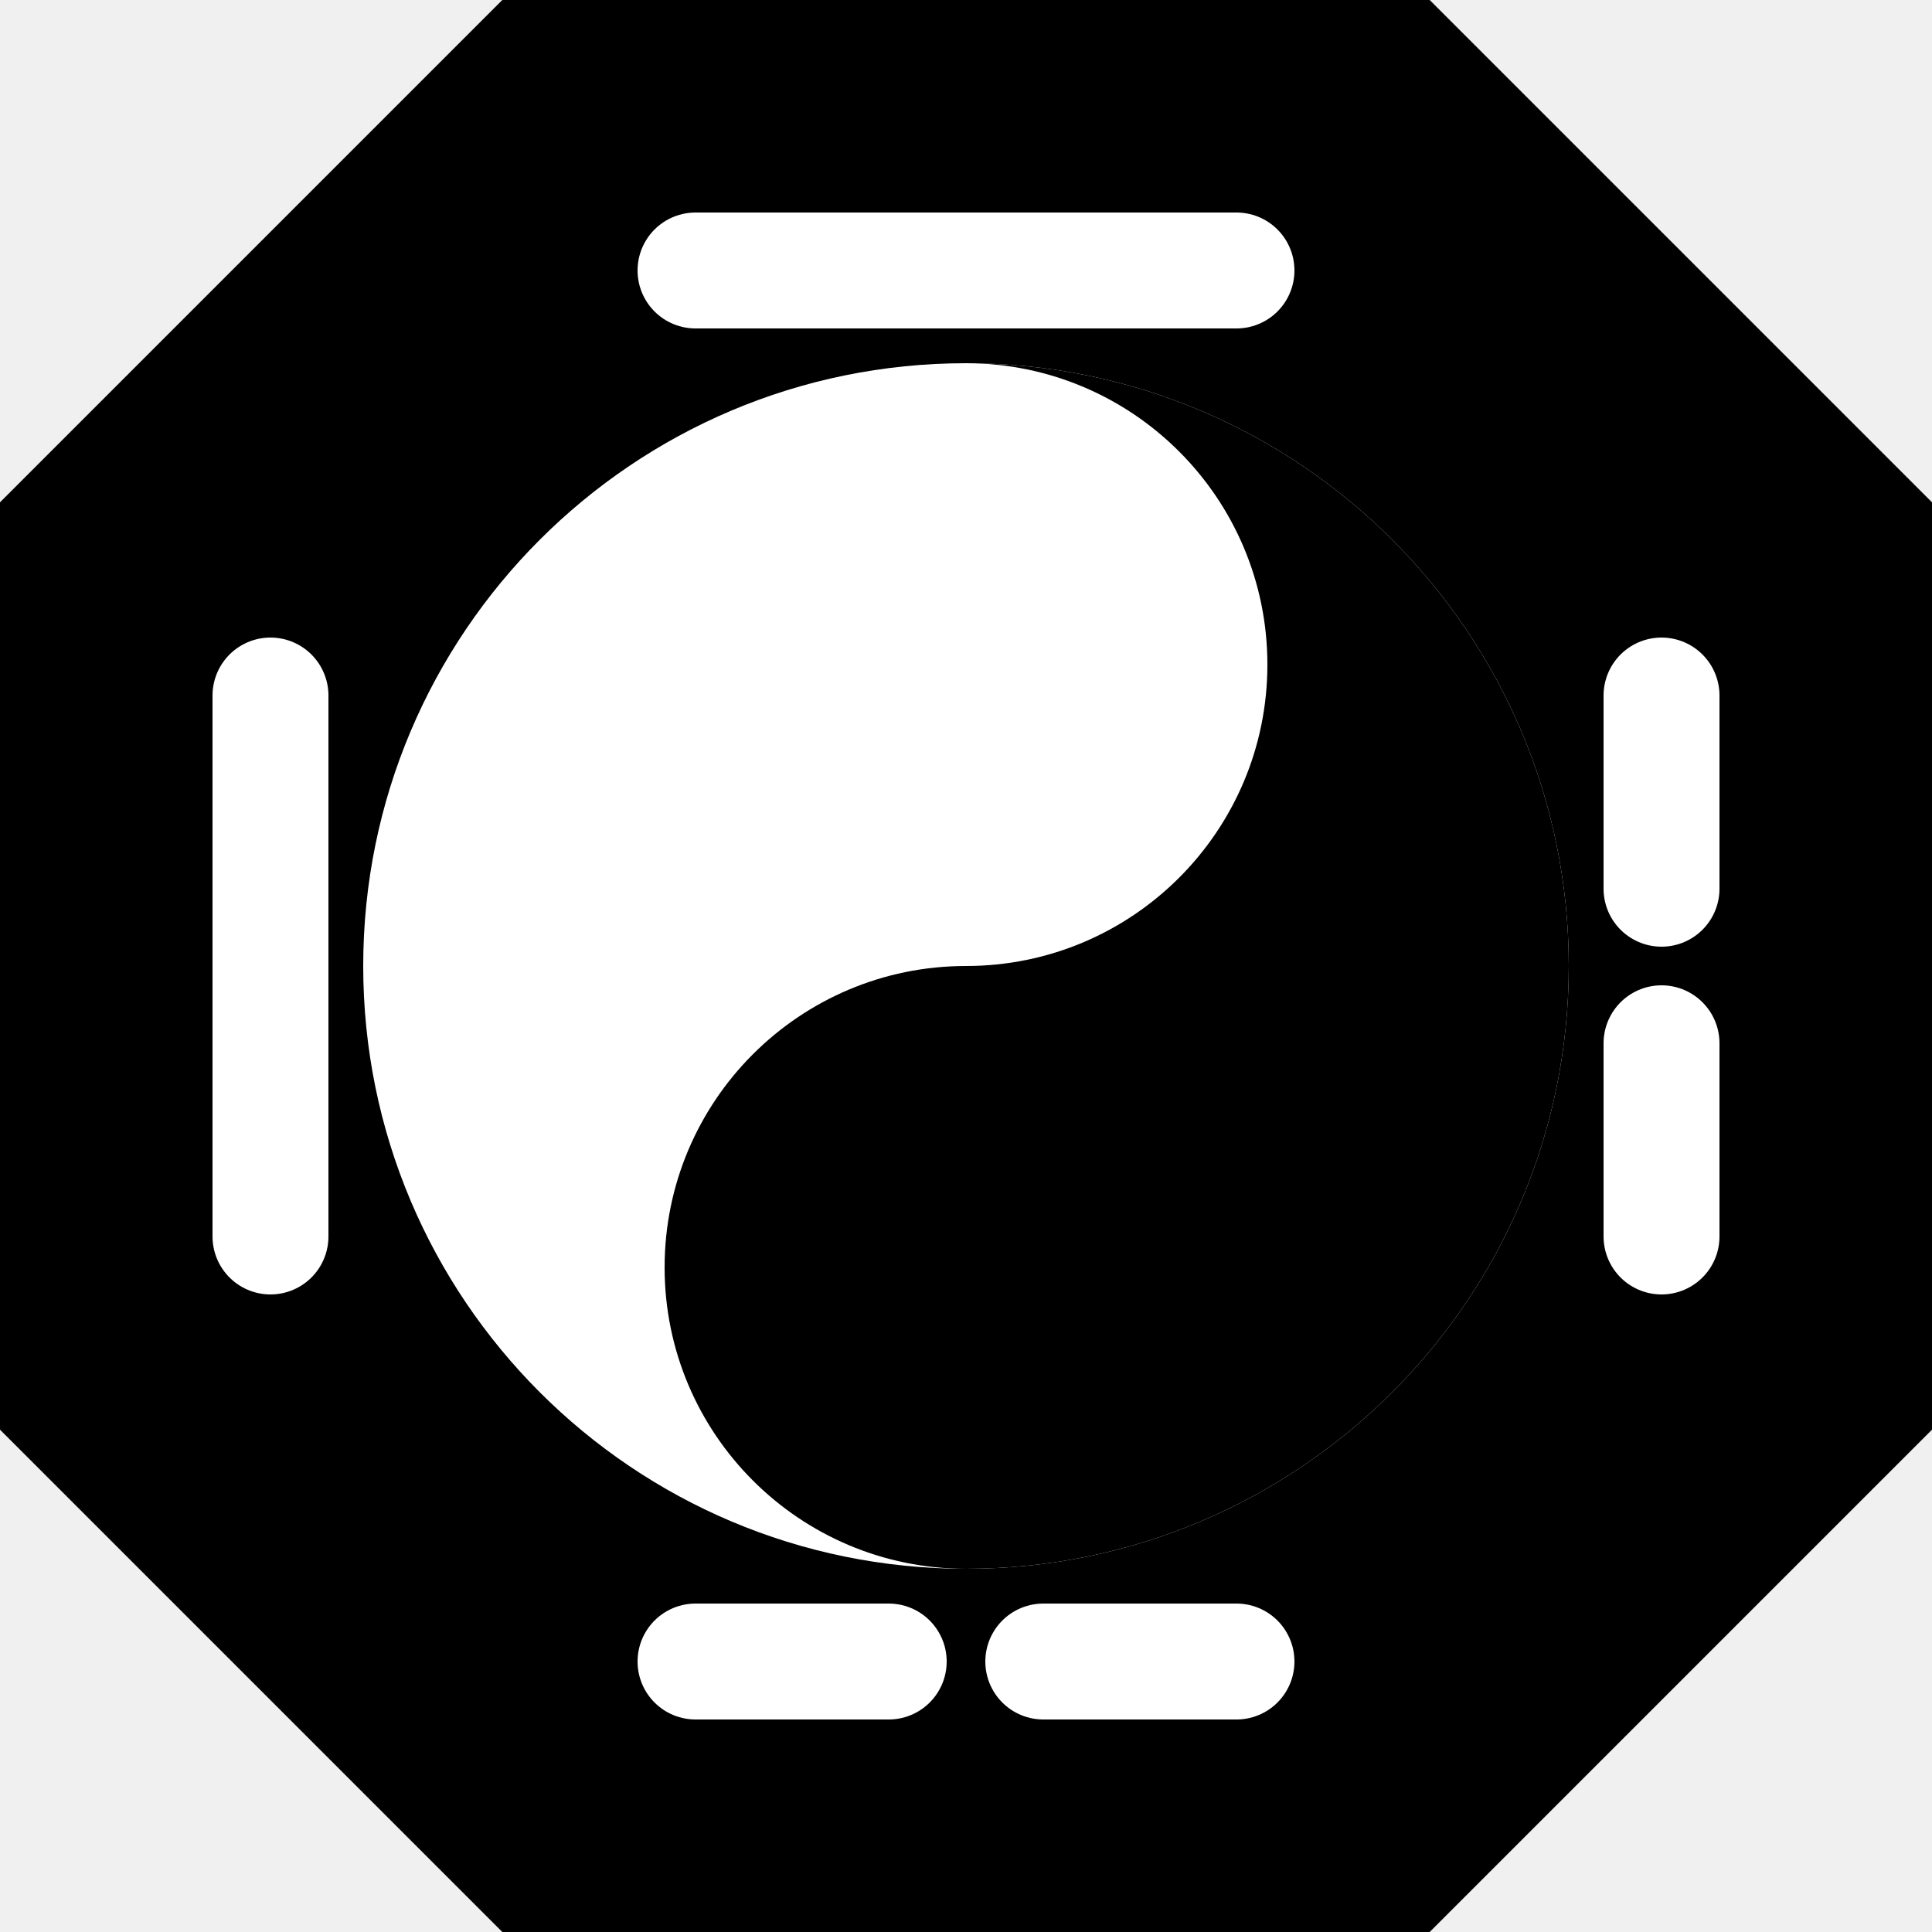
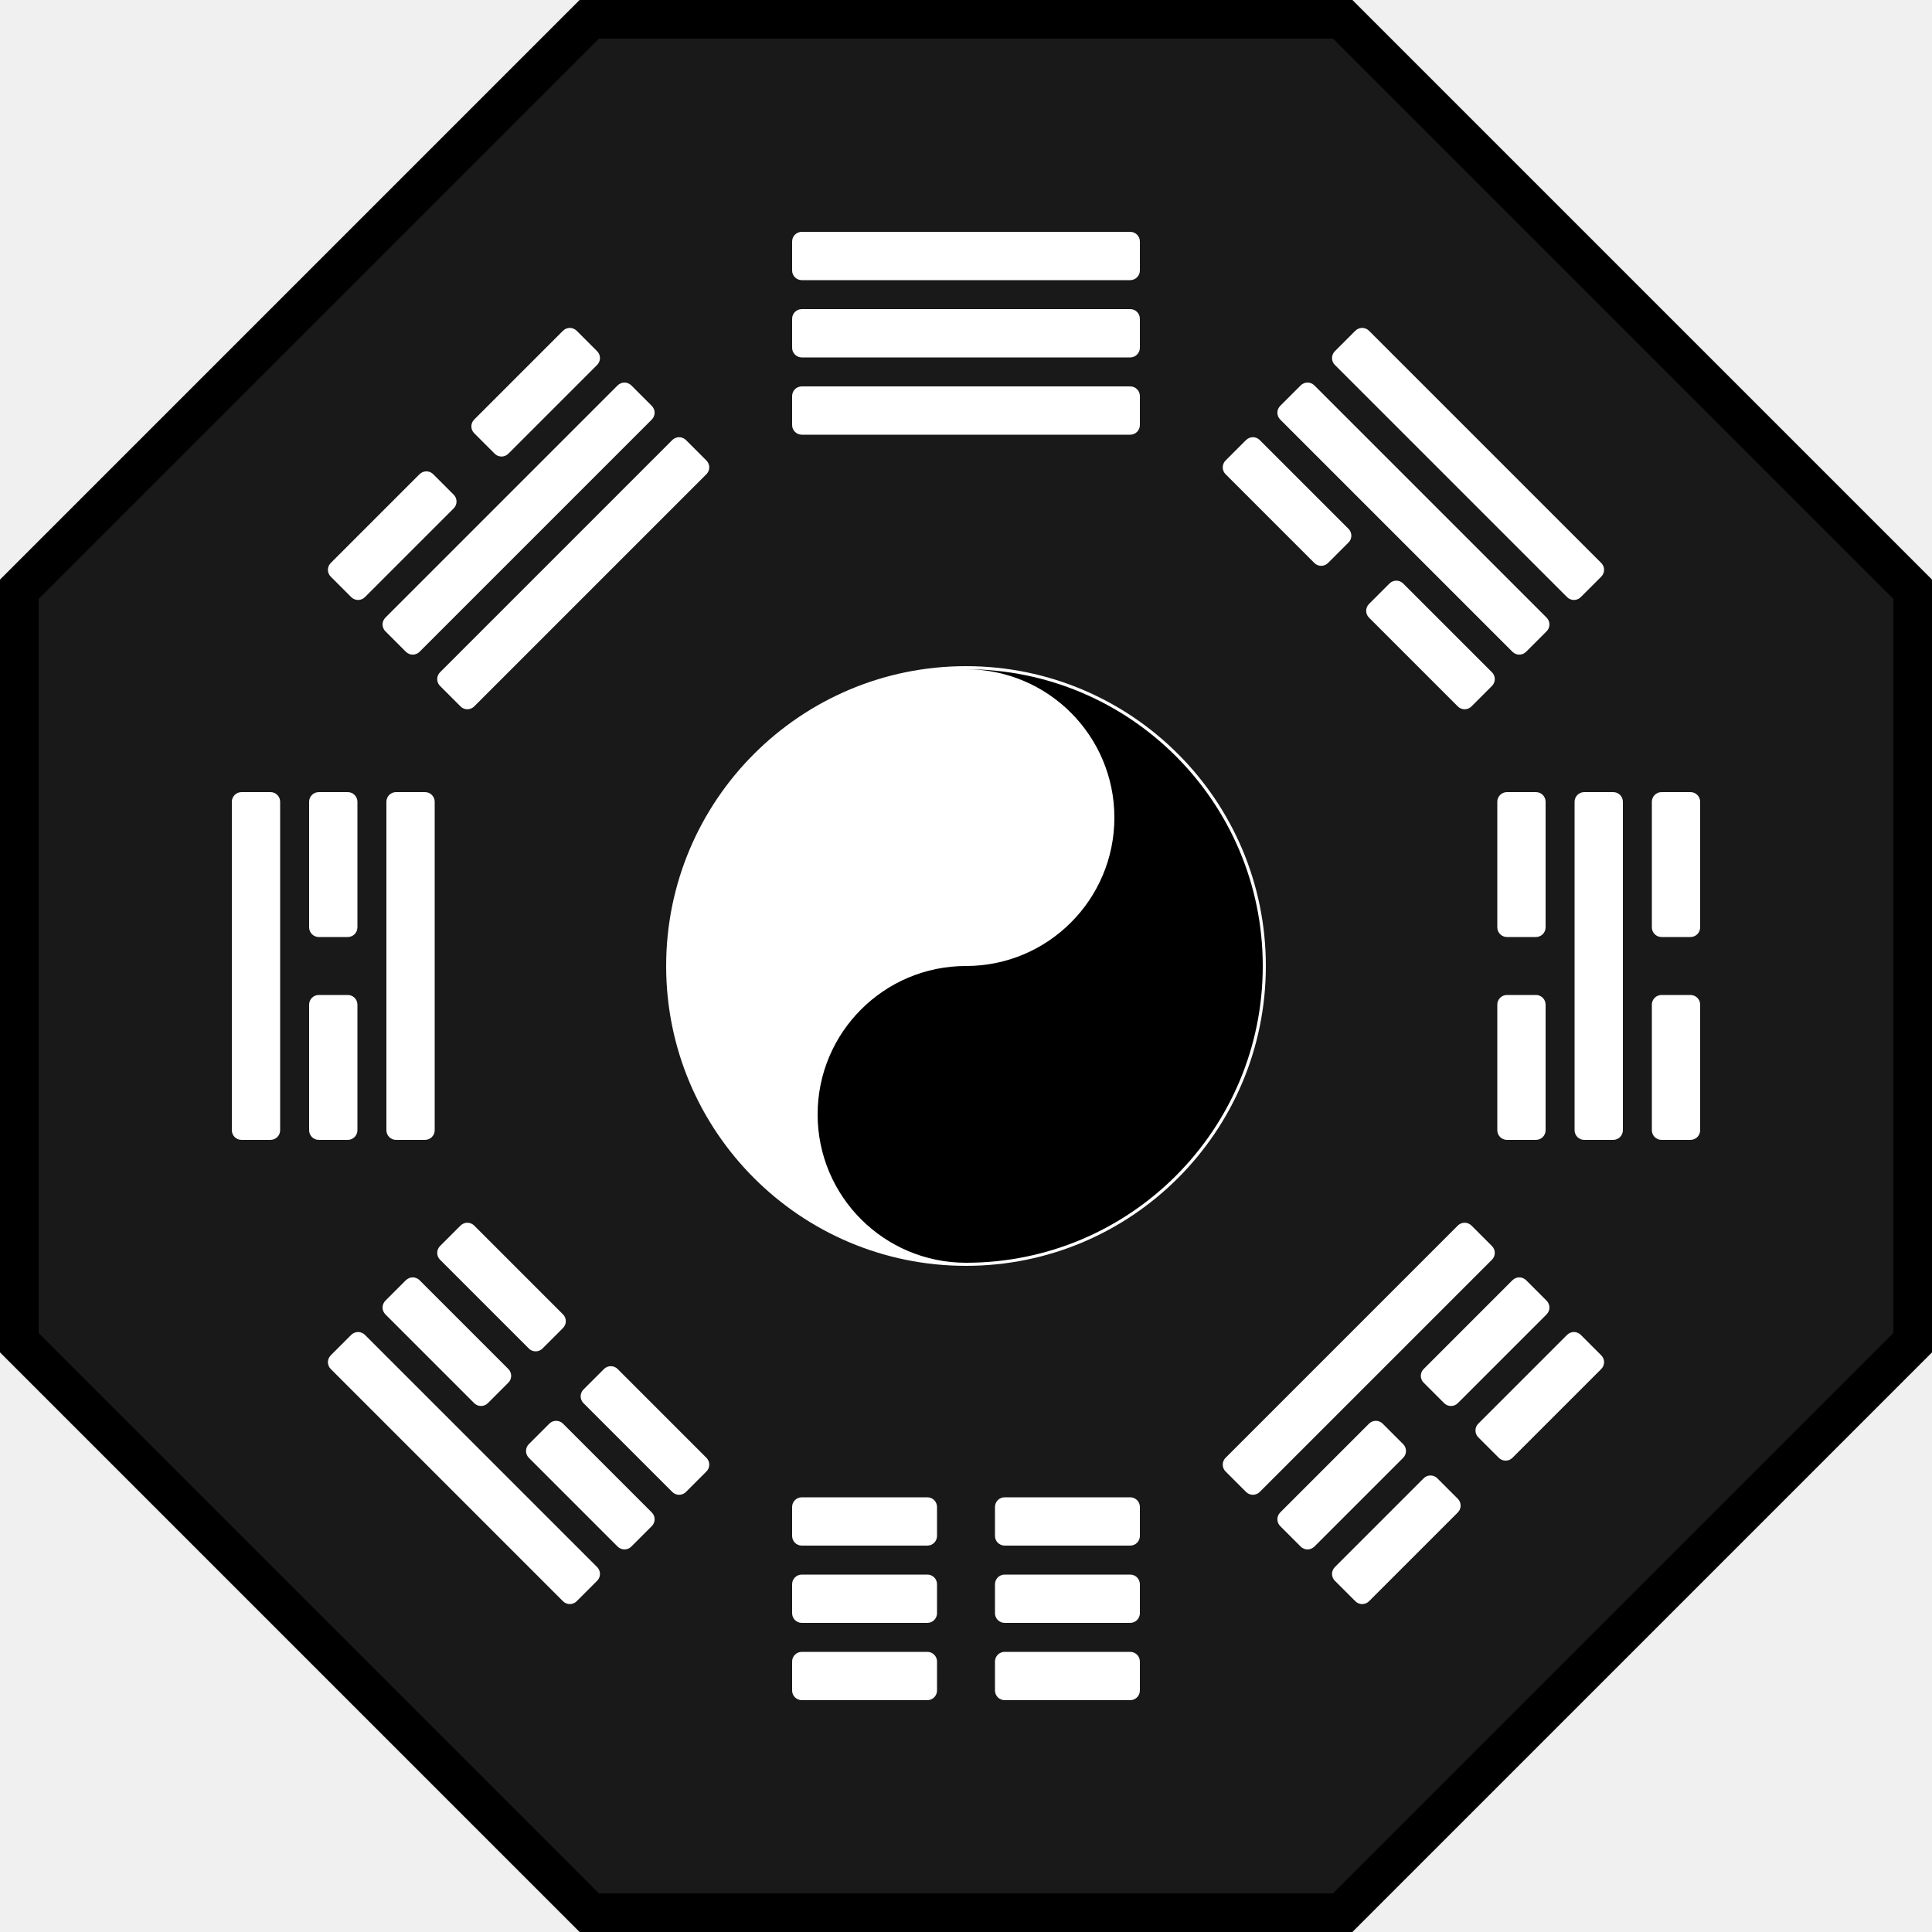
<svg xmlns="http://www.w3.org/2000/svg" width="100" height="100" viewBox="0 0 100 100">
-   <path d="M28 -2 L72 -2 L102 28 L102 72 L72 102 L28 102 L-2 72 L-2 28 Z" fill="black" />
-   <g transform="translate(50, 50) scale(0.65)">
-     <circle cx="0" cy="0" r="48" fill="white" />
+   <path d="M30 0 L70 0 L100 30 L100 70 L70 100 L30 100 L0 70 L0 30 Z" fill="black" />
+   <path d="M31 2 L69 2 L98 31 L98 69 L69 98 L31 98 L2 69 L2 31 Z" fill="white" opacity="0.1" />
+   <g transform="translate(50, 50) scale(0.32)">
+     <circle cx="0" cy="0" r="48" fill="white" stroke="white" stroke-width="1" />
    <path d="M 0 -48 A 48 48 0 0 1 0 48 A 24 24 0 0 1 0 0 A 24 24 0 0 0 0 -48" fill="black" />
-     <circle cx="0" cy="-24" r="9" fill="white" />
-     <circle cx="0" cy="24" r="9" fill="black" />
+     <circle cx="0" cy="-24" r="8" fill="white" />
+     <circle cx="0" cy="24" r="8" fill="black" />
  </g>
-   <g fill="none" stroke="white" stroke-width="6" stroke-linecap="round">
-     <g transform="rotate(0, 50, 50) translate(50, 14)">
-       <line x1="-14" y1="0" x2="14" y2="0" />
+   <g fill="white" transform="translate(50, 50)">
+     <defs>
+       <rect id="yang" x="-9" width="18" height="2.5" rx="0.5" />
+       <g id="yin">
+         <rect x="-9" width="7.5" height="2.5" rx="0.5" />
+         <rect x="1.5" width="7.5" height="2.5" rx="0.5" />
+       </g>
+     </defs>
+     <g transform="rotate(0) translate(0, -38)">
+       <use href="#yang" y="0" />
+       <use href="#yang" y="4" />
+       <use href="#yang" y="8" />
    </g>
-     <g transform="rotate(180, 50, 50) translate(50, 14)">
-       <line x1="-14" y1="0" x2="-4" y2="0" />
-       <line x1="4" y1="0" x2="14" y2="0" />
+     <g transform="rotate(180) translate(0, -38)">
+       <use href="#yin" y="0" />
+       <use href="#yin" y="4" />
+       <use href="#yin" y="8" />
    </g>
-     <g transform="rotate(90, 50, 50) translate(50, 14)">
-       <line x1="-14" y1="0" x2="-4" y2="0" />
-       <line x1="4" y1="0" x2="14" y2="0" />
+     <g transform="rotate(90) translate(0, -38)">
+       <use href="#yin" y="0" />
+       <use href="#yang" y="4" />
+       <use href="#yin" y="8" />
    </g>
-     <g transform="rotate(270, 50, 50) translate(50, 14)">
-       <line x1="-14" y1="0" x2="14" y2="0" />
+     <g transform="rotate(270) translate(0, -38)">
+       <use href="#yang" y="0" />
+       <use href="#yin" y="4" />
+       <use href="#yang" y="8" />
+     </g>
+     <g transform="rotate(45) translate(0, -38)">
+       <use href="#yang" y="0" />
+       <use href="#yang" y="4" />
+       <use href="#yin" y="8" />
+     </g>
+     <g transform="rotate(135) translate(0, -38)">
+       <use href="#yin" y="0" />
+       <use href="#yin" y="4" />
+       <use href="#yang" y="8" />
+     </g>
+     <g transform="rotate(225) translate(0, -38)">
+       <use href="#yang" y="0" />
+       <use href="#yin" y="4" />
+       <use href="#yin" y="8" />
+     </g>
+     <g transform="rotate(315) translate(0, -38)">
+       <use href="#yin" y="0" />
+       <use href="#yang" y="4" />
+       <use href="#yang" y="8" />
    </g>
  </g>
</svg>
